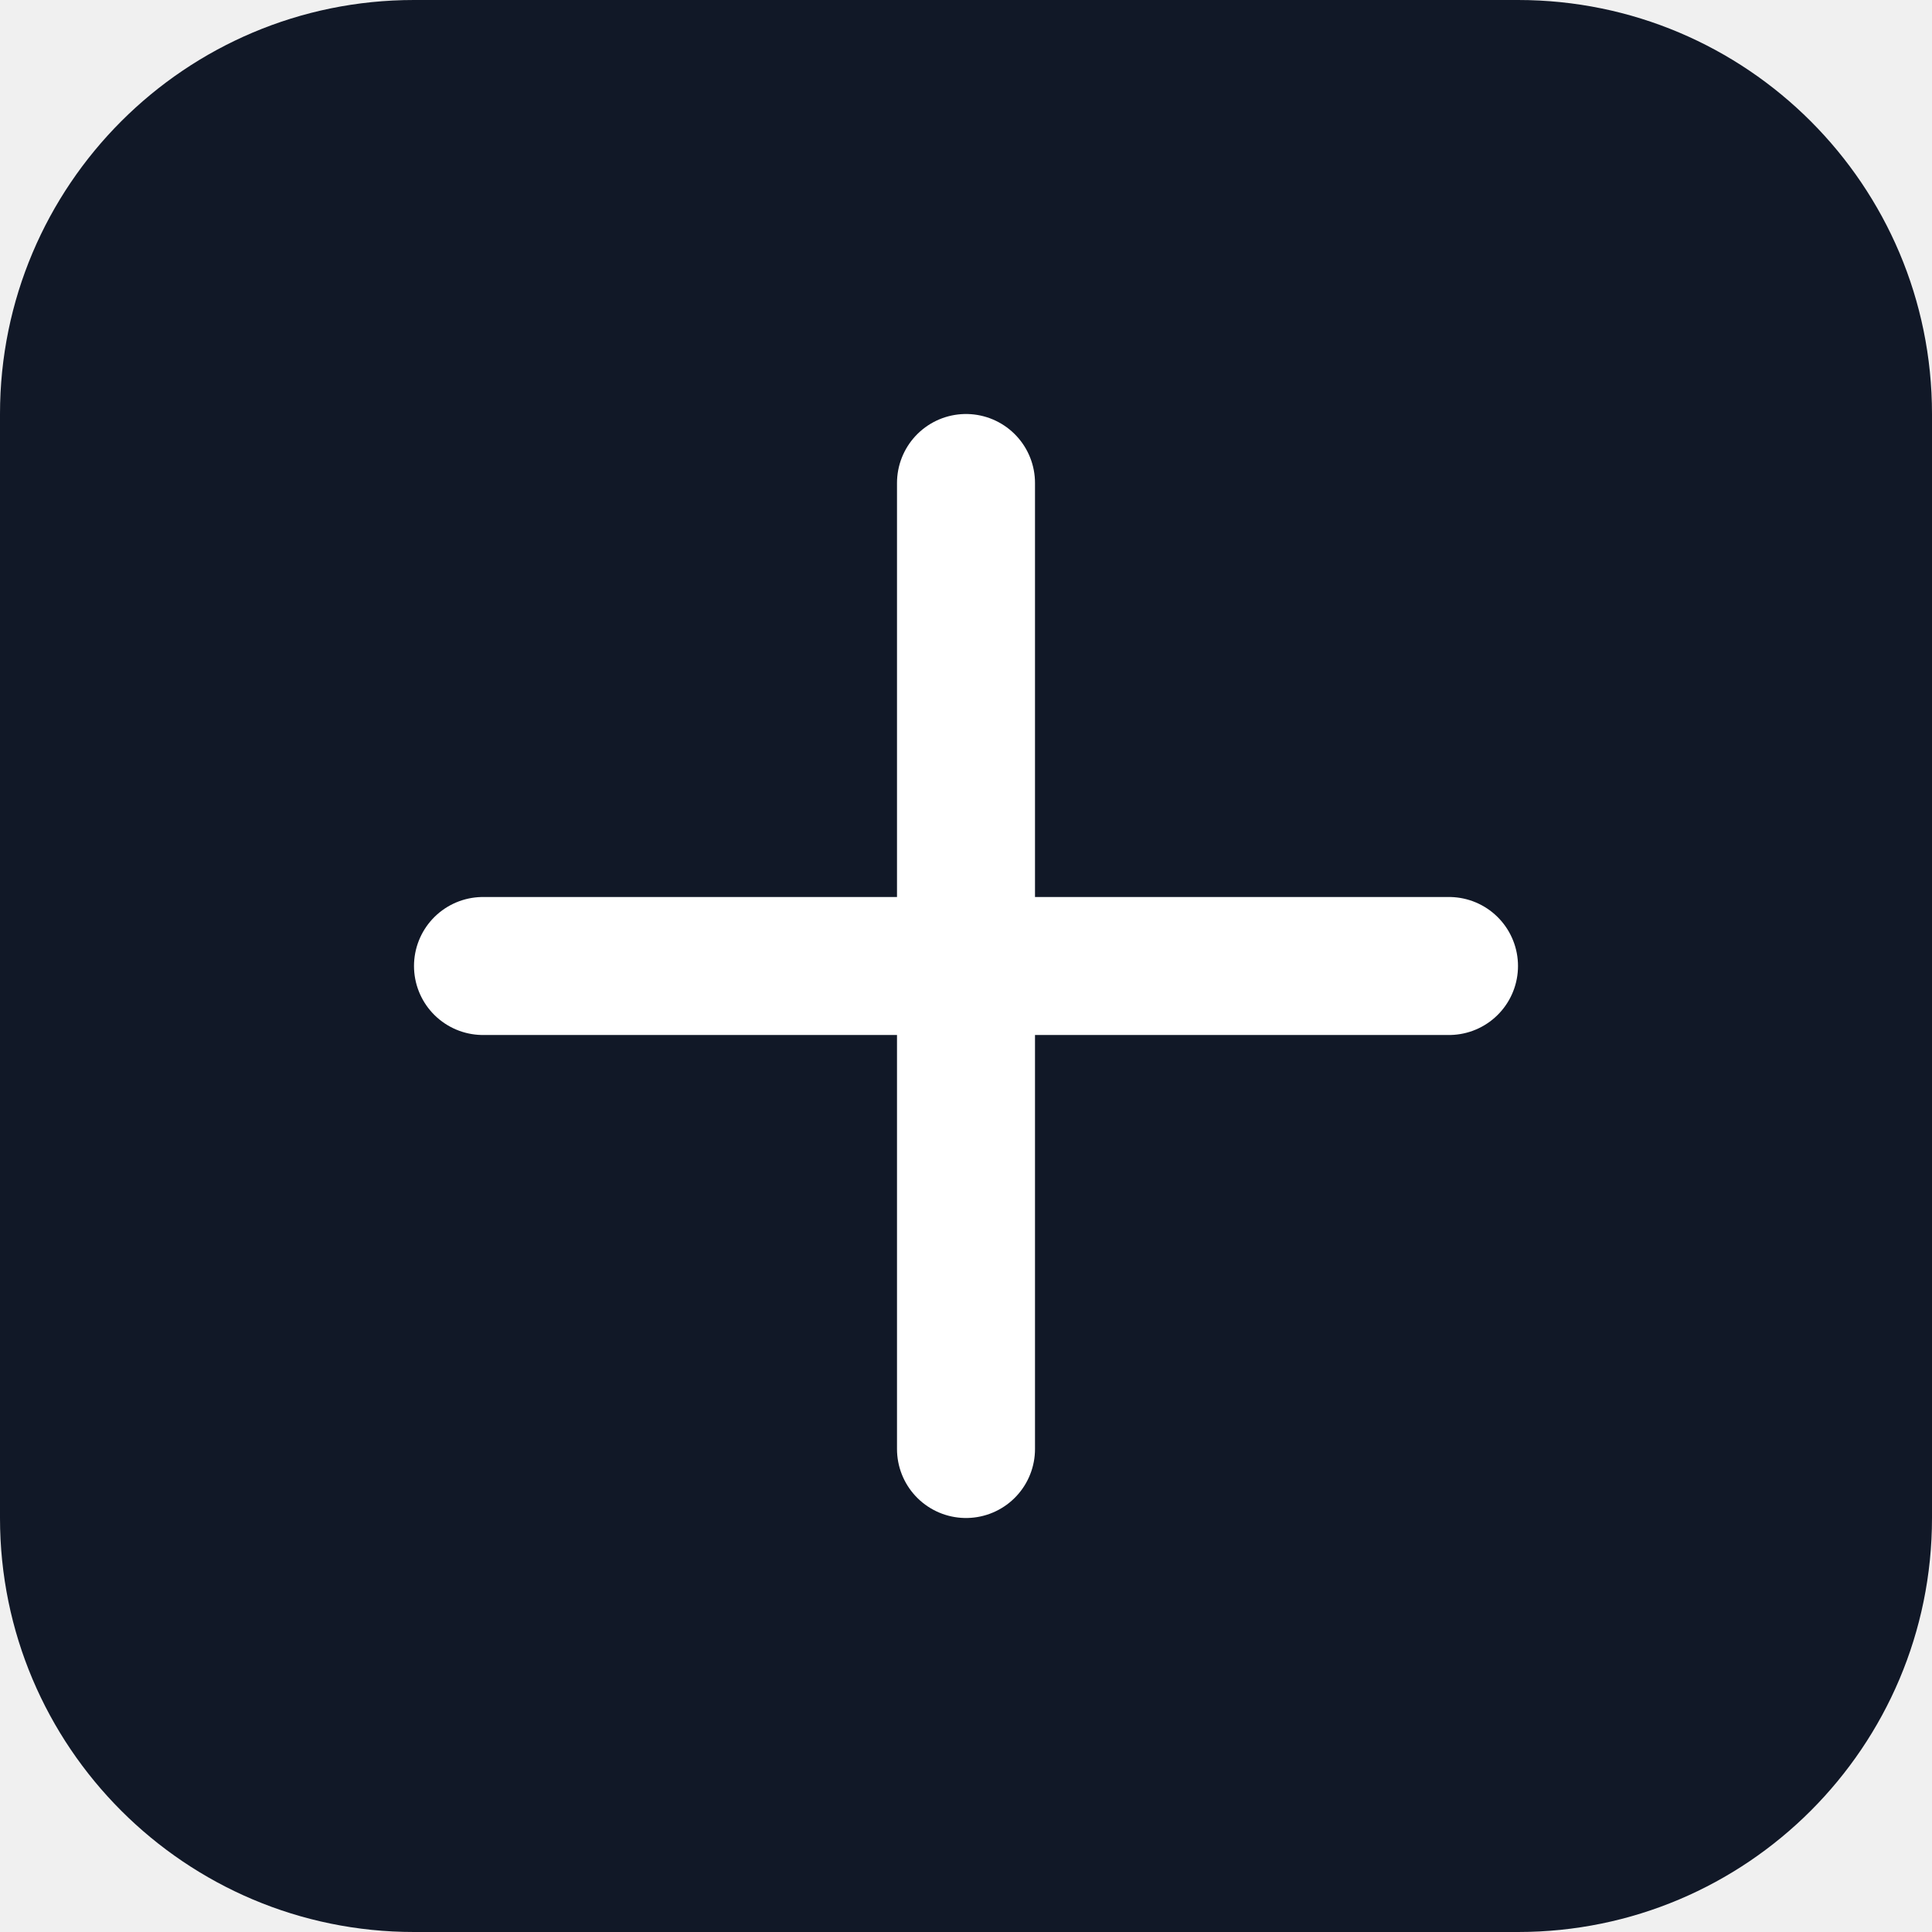
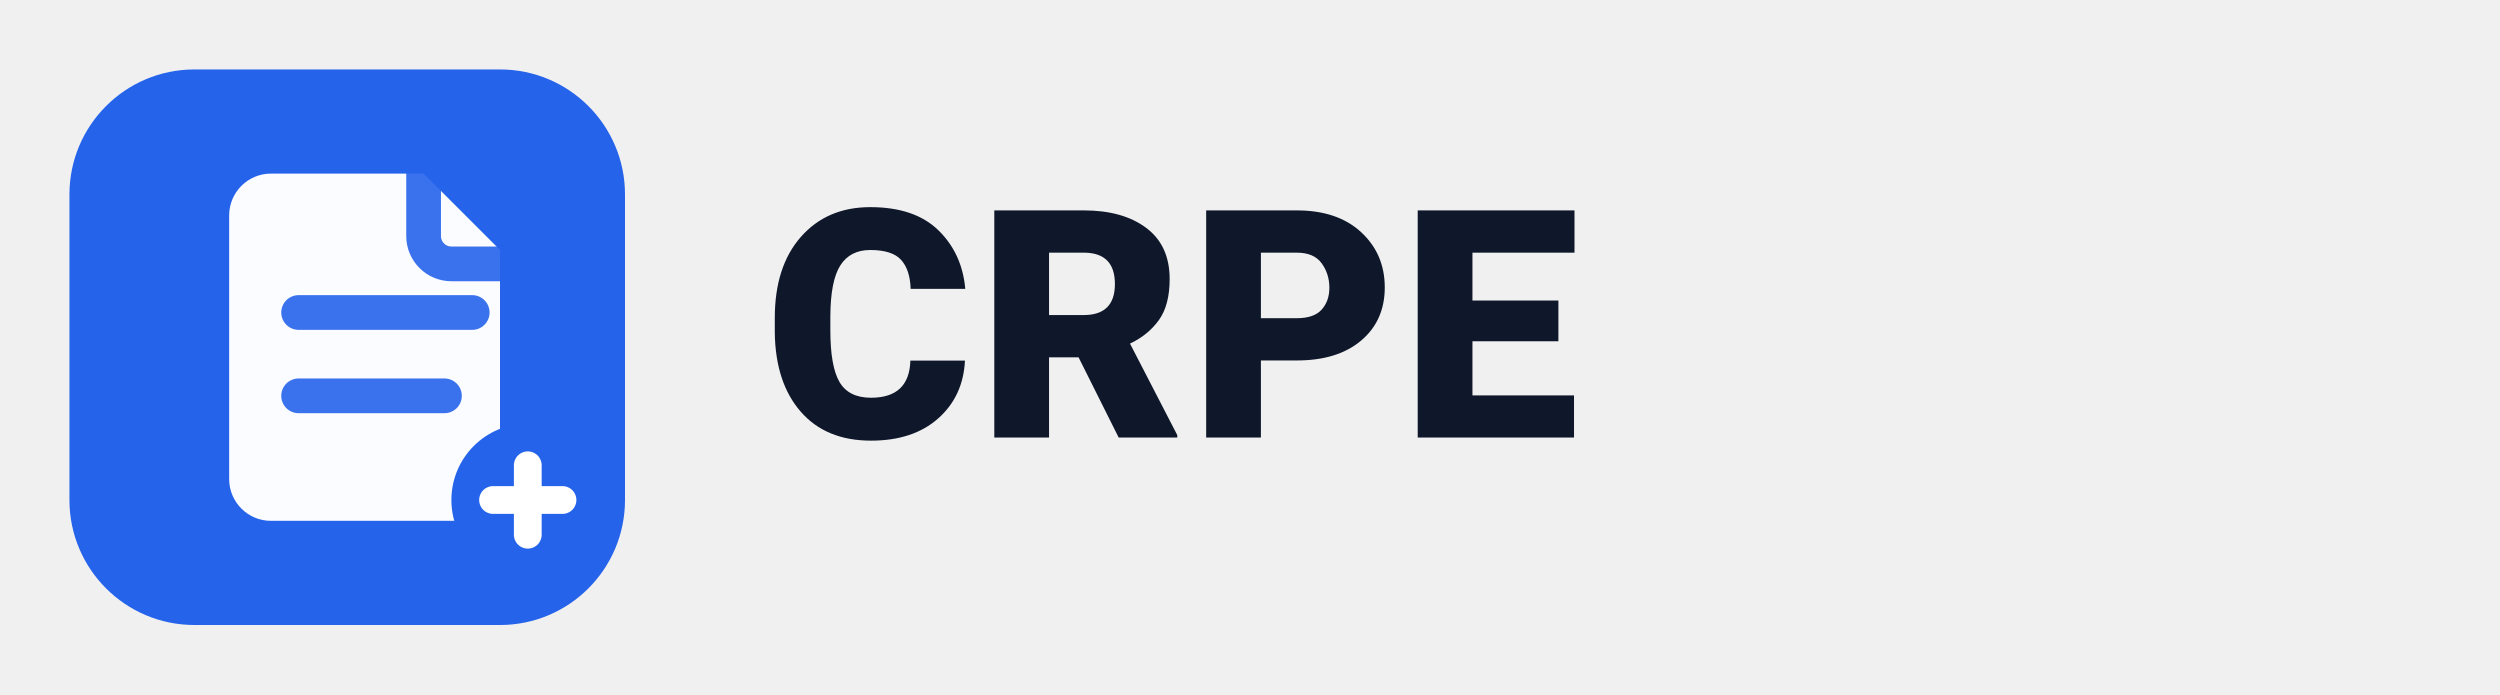
- <svg xmlns="http://www.w3.org/2000/svg" width="28" height="28" viewBox="0 0 28 28" fill="none">
-   <rect width="28" height="28" rx="6" fill="#111827" />
-   <path d="M7 14h14M14 7v14" stroke="white" stroke-width="2" stroke-linecap="round" />
+ <svg xmlns="http://www.w3.org/2000/svg" width="720" height="200" viewBox="0 0 720 200" fill="none">
+   <g transform="translate(20,20)">
+     <rect x="0" y="0" width="160" height="160" rx="36" fill="#2563EB" />
+     <path d="M46 42c0-6.6 5.4-12 12-12h44l22 22v66c0 6.6-5.4 12-12 12H58c-6.6 0-12-5.4-12-12V42Z" fill="#FFFFFF" opacity="0.98" />
+     <path d="M102 30v18c0 4.4 3.6 8 8 8h18" fill="none" stroke="#2563EB" stroke-width="10" stroke-linecap="round" stroke-linejoin="round" opacity="0.9" />
+     <path d="M66 70h50" stroke="#2563EB" stroke-width="10" stroke-linecap="round" opacity="0.9" />
+     <path d="M66 94h42" stroke="#2563EB" stroke-width="10" stroke-linecap="round" opacity="0.9" />
+     <g transform="translate(104,96)">
+       <circle cx="28" cy="28" r="22" fill="#2563EB" />
+       <path d="M28 18v20M18 28h20" stroke="#FFFFFF" stroke-width="8" stroke-linecap="round" />
+     </g>
+   </g>
+   <text x="220" y="126" font-family="ui-sans-serif, system-ui, -apple-system, Segoe UI, Roboto, Arial" font-size="92" font-weight="800" fill="#0F172A" letter-spacing="1">
+     CRPE
+   </text>
</svg>
